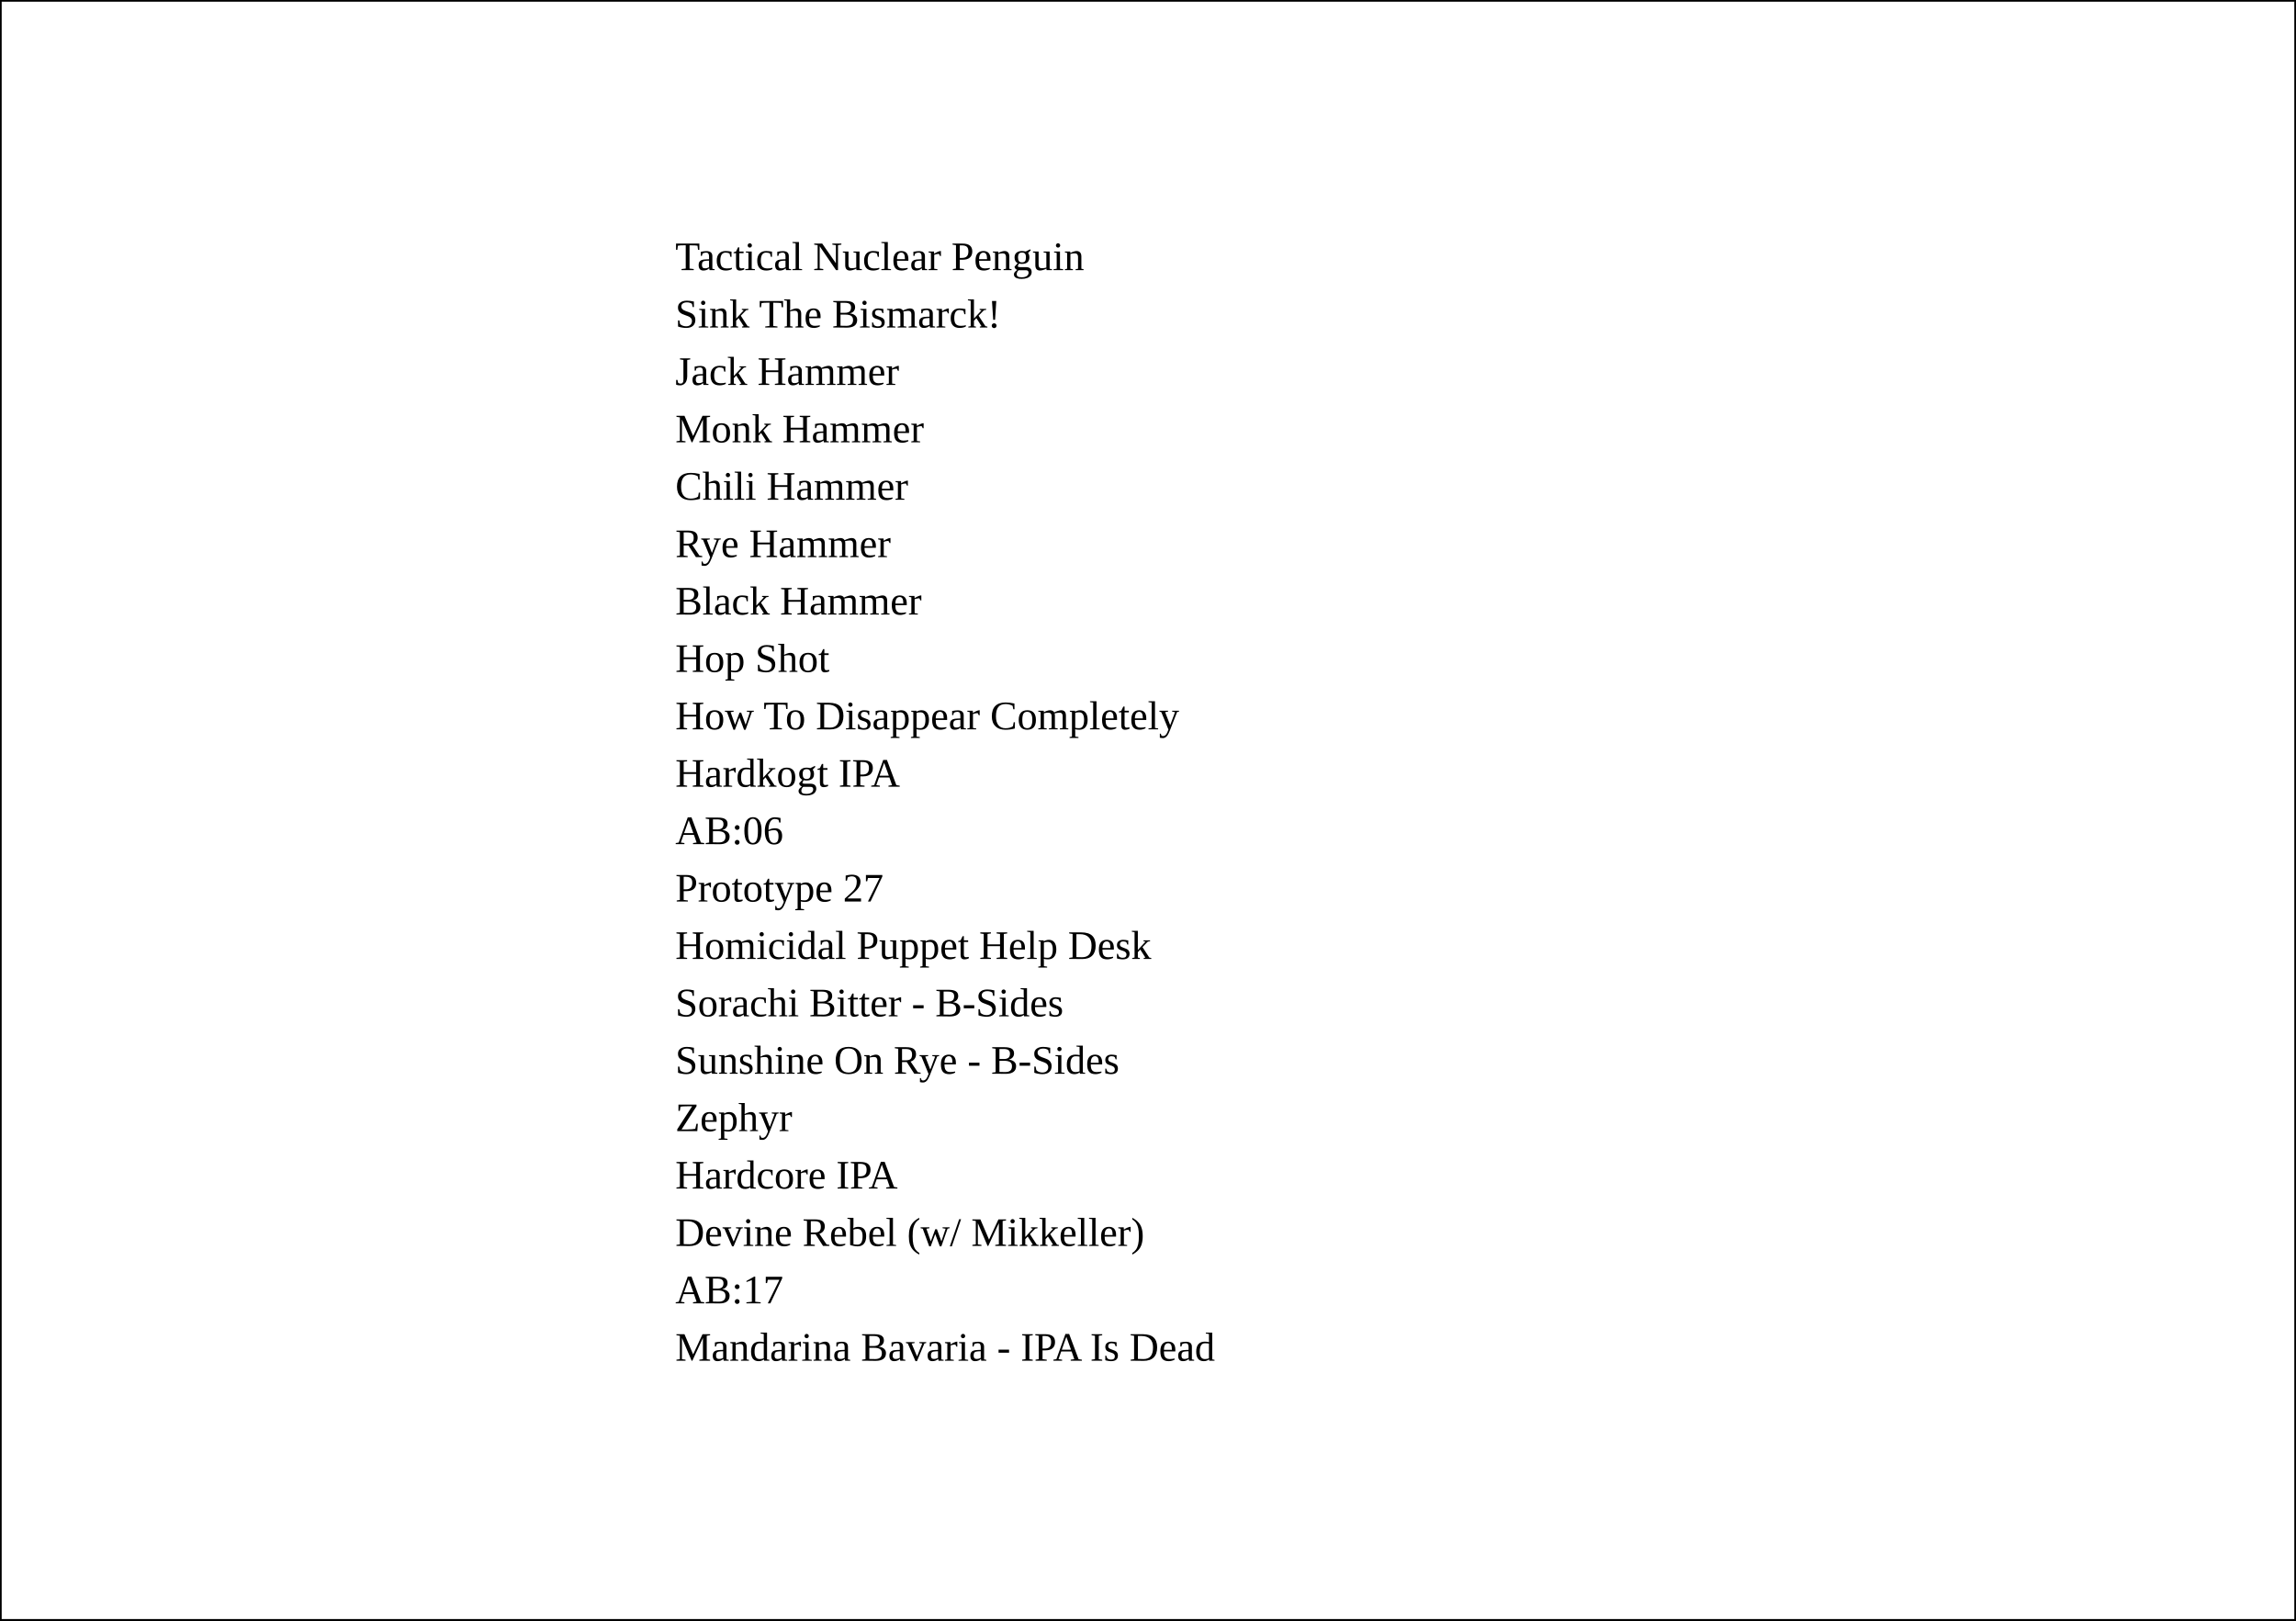
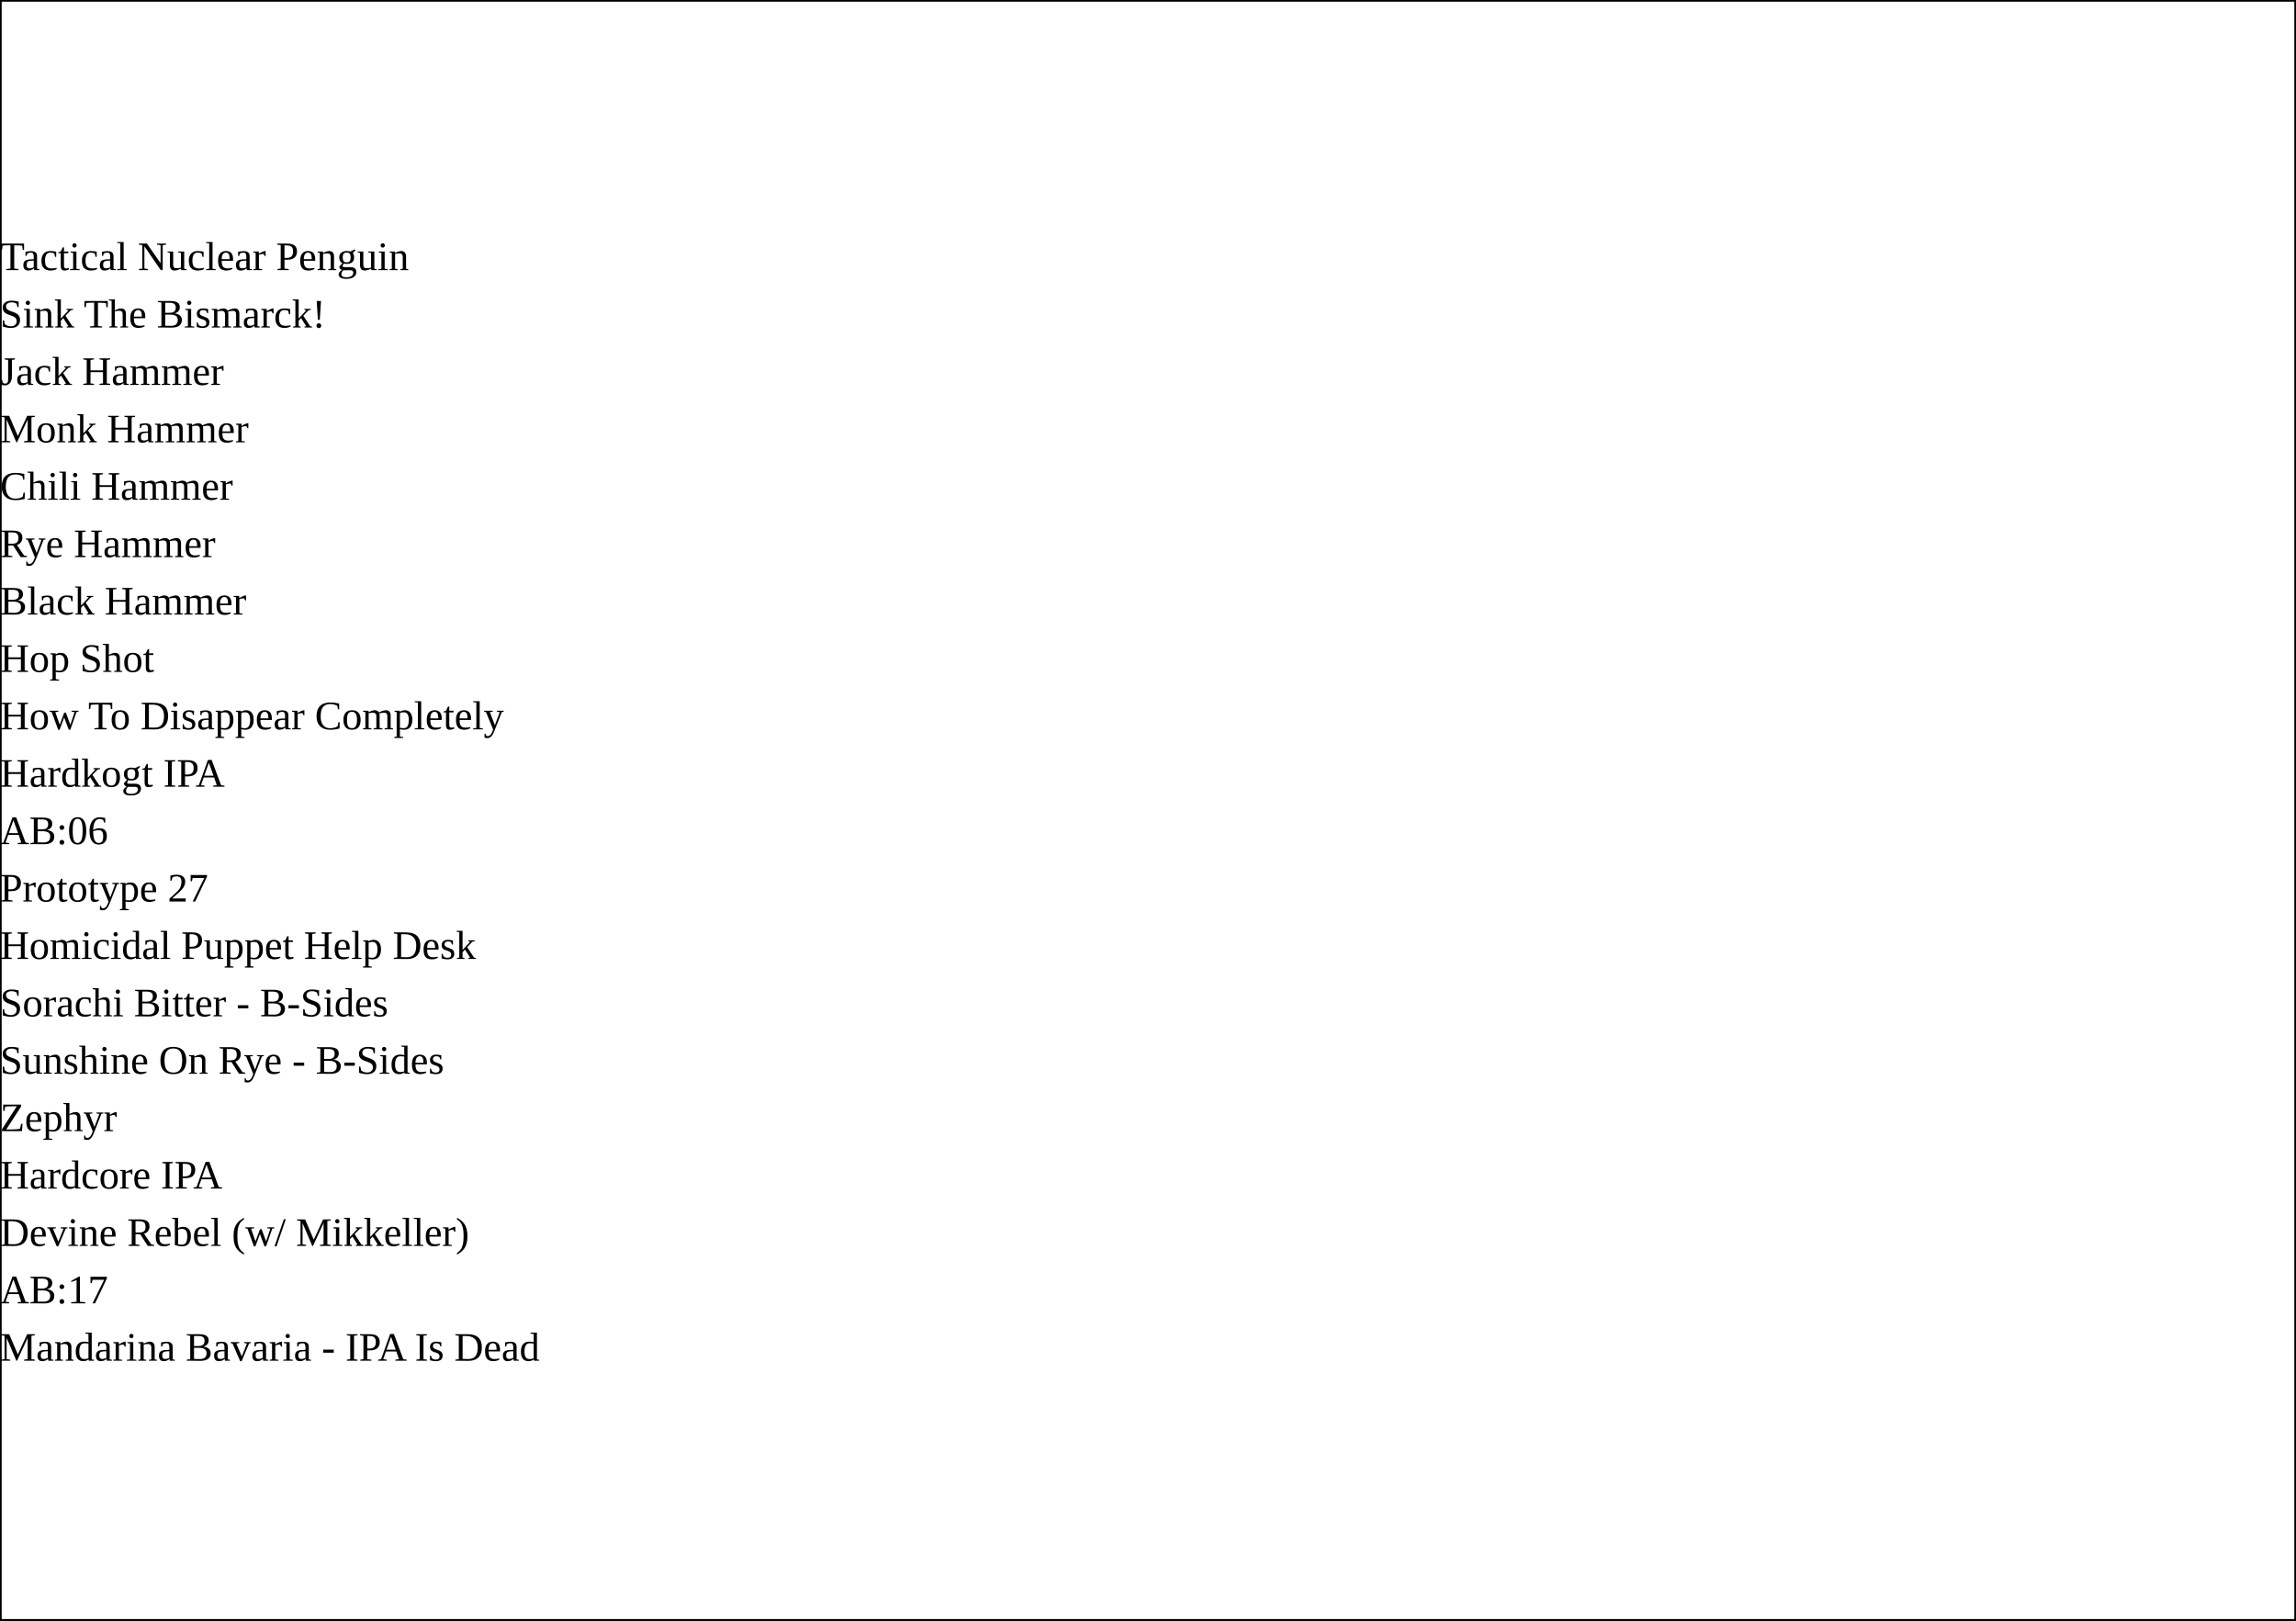
<svg xmlns="http://www.w3.org/2000/svg" width="680" height="480">
  <rect height="480" width="680" x="0" y="0" style="fill: #fff; stroke: #000;" />
  <g>
-     <text x="200" y="80">Tactical Nuclear Penguin</text>
-     <text x="200" y="97">Sink The Bismarck!</text>
-     <text x="200" y="114">Jack Hammer</text>
-     <text x="200" y="131">Monk Hammer</text>
-     <text x="200" y="148">Chili Hammer</text>
-     <text x="200" y="165">Rye Hammer</text>
-     <text x="200" y="182">Black Hammer</text>
-     <text x="200" y="199">Hop Shot</text>
-     <text x="200" y="216">How To Disappear Completely</text>
-     <text x="200" y="233">Hardkogt IPA</text>
-     <text x="200" y="250">AB:06</text>
-     <text x="200" y="267">Prototype 27</text>
-     <text x="200" y="284">Homicidal Puppet Help Desk</text>
-     <text x="200" y="301">Sorachi Bitter - B-Sides</text>
-     <text x="200" y="318">Sunshine On Rye - B-Sides</text>
-     <text x="200" y="335">Zephyr</text>
-     <text x="200" y="352">Hardcore IPA</text>
-     <text x="200" y="369">Devine Rebel (w/ Mikkeller)</text>
-     <text x="200" y="386">AB:17</text>
-     <text x="200" y="403">Mandarina Bavaria - IPA Is Dead</text>
+     <text y="80">Tactical Nuclear Penguin</text>
+     <text y="97">Sink The Bismarck!</text>
+     <text y="114">Jack Hammer</text>
+     <text y="131">Monk Hammer</text>
+     <text y="148">Chili Hammer</text>
+     <text y="165">Rye Hammer</text>
+     <text y="182">Black Hammer</text>
+     <text y="199">Hop Shot</text>
+     <text y="216">How To Disappear Completely</text>
+     <text y="233">Hardkogt IPA</text>
+     <text y="250">AB:06</text>
+     <text y="267">Prototype 27</text>
+     <text y="284">Homicidal Puppet Help Desk</text>
+     <text y="301">Sorachi Bitter - B-Sides</text>
+     <text y="318">Sunshine On Rye - B-Sides</text>
+     <text y="335">Zephyr</text>
+     <text y="352">Hardcore IPA</text>
+     <text y="369">Devine Rebel (w/ Mikkeller)</text>
+     <text y="386">AB:17</text>
+     <text y="403">Mandarina Bavaria - IPA Is Dead</text>
  </g>
</svg>
